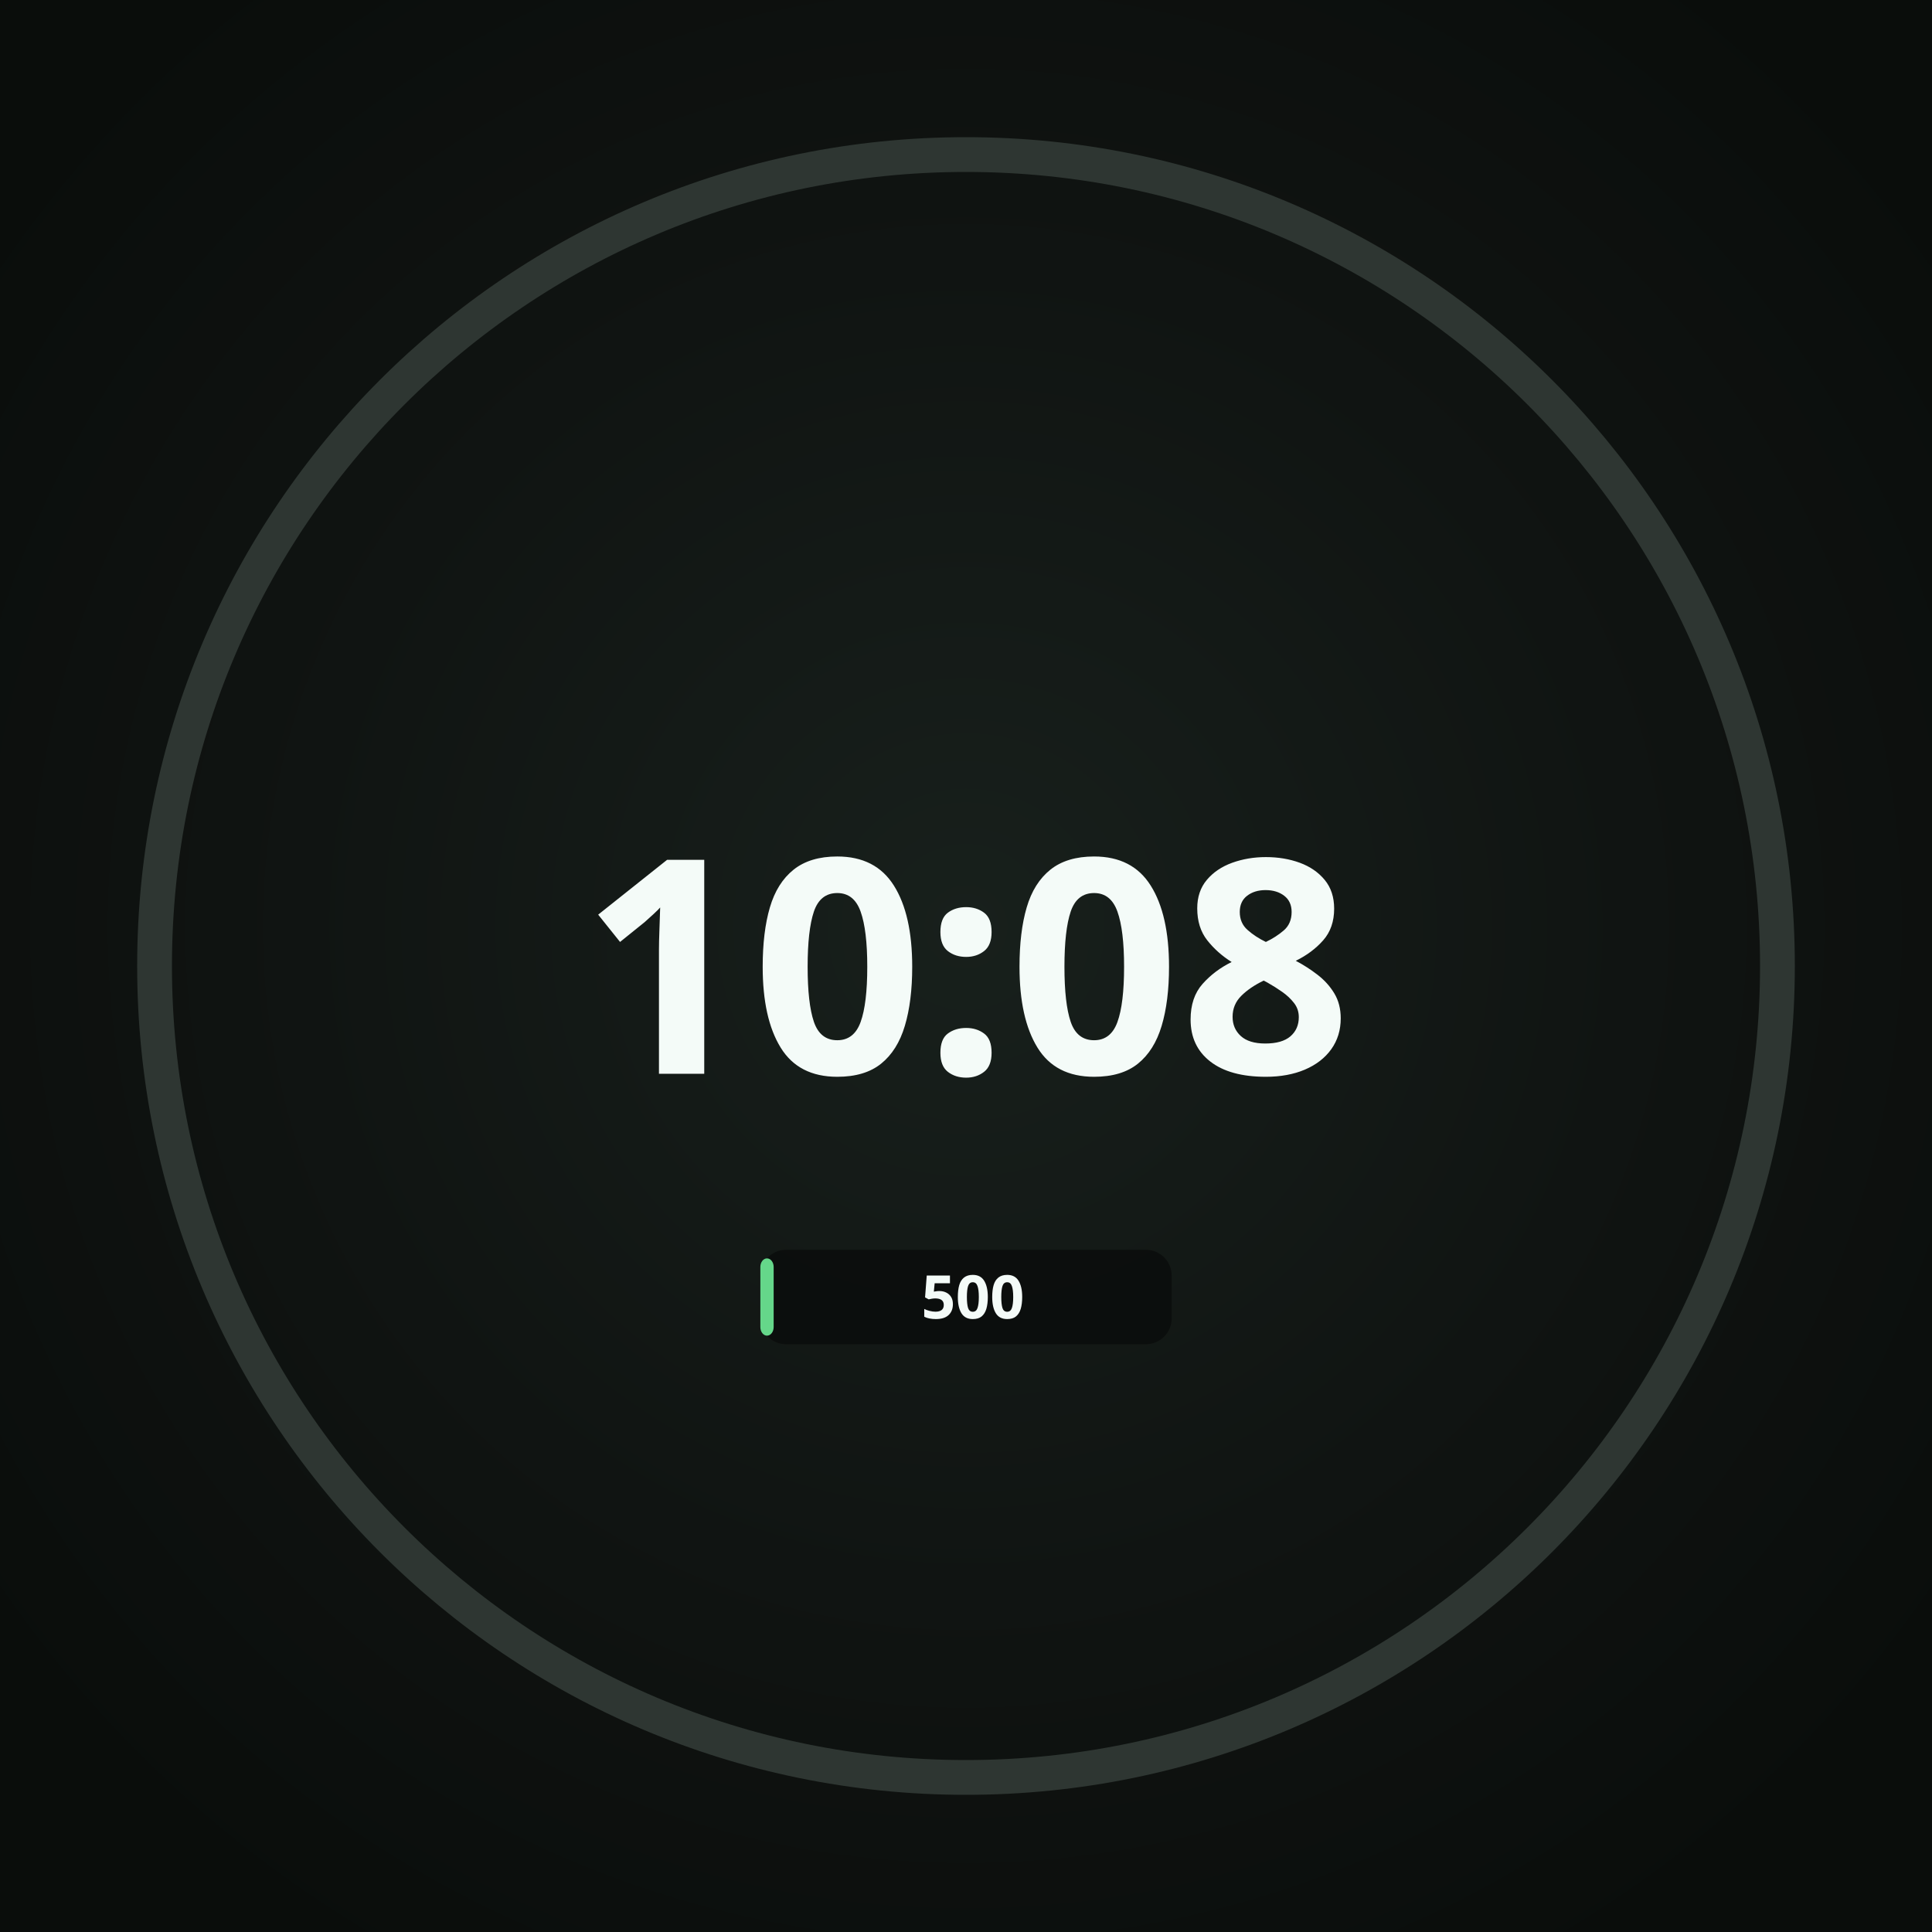
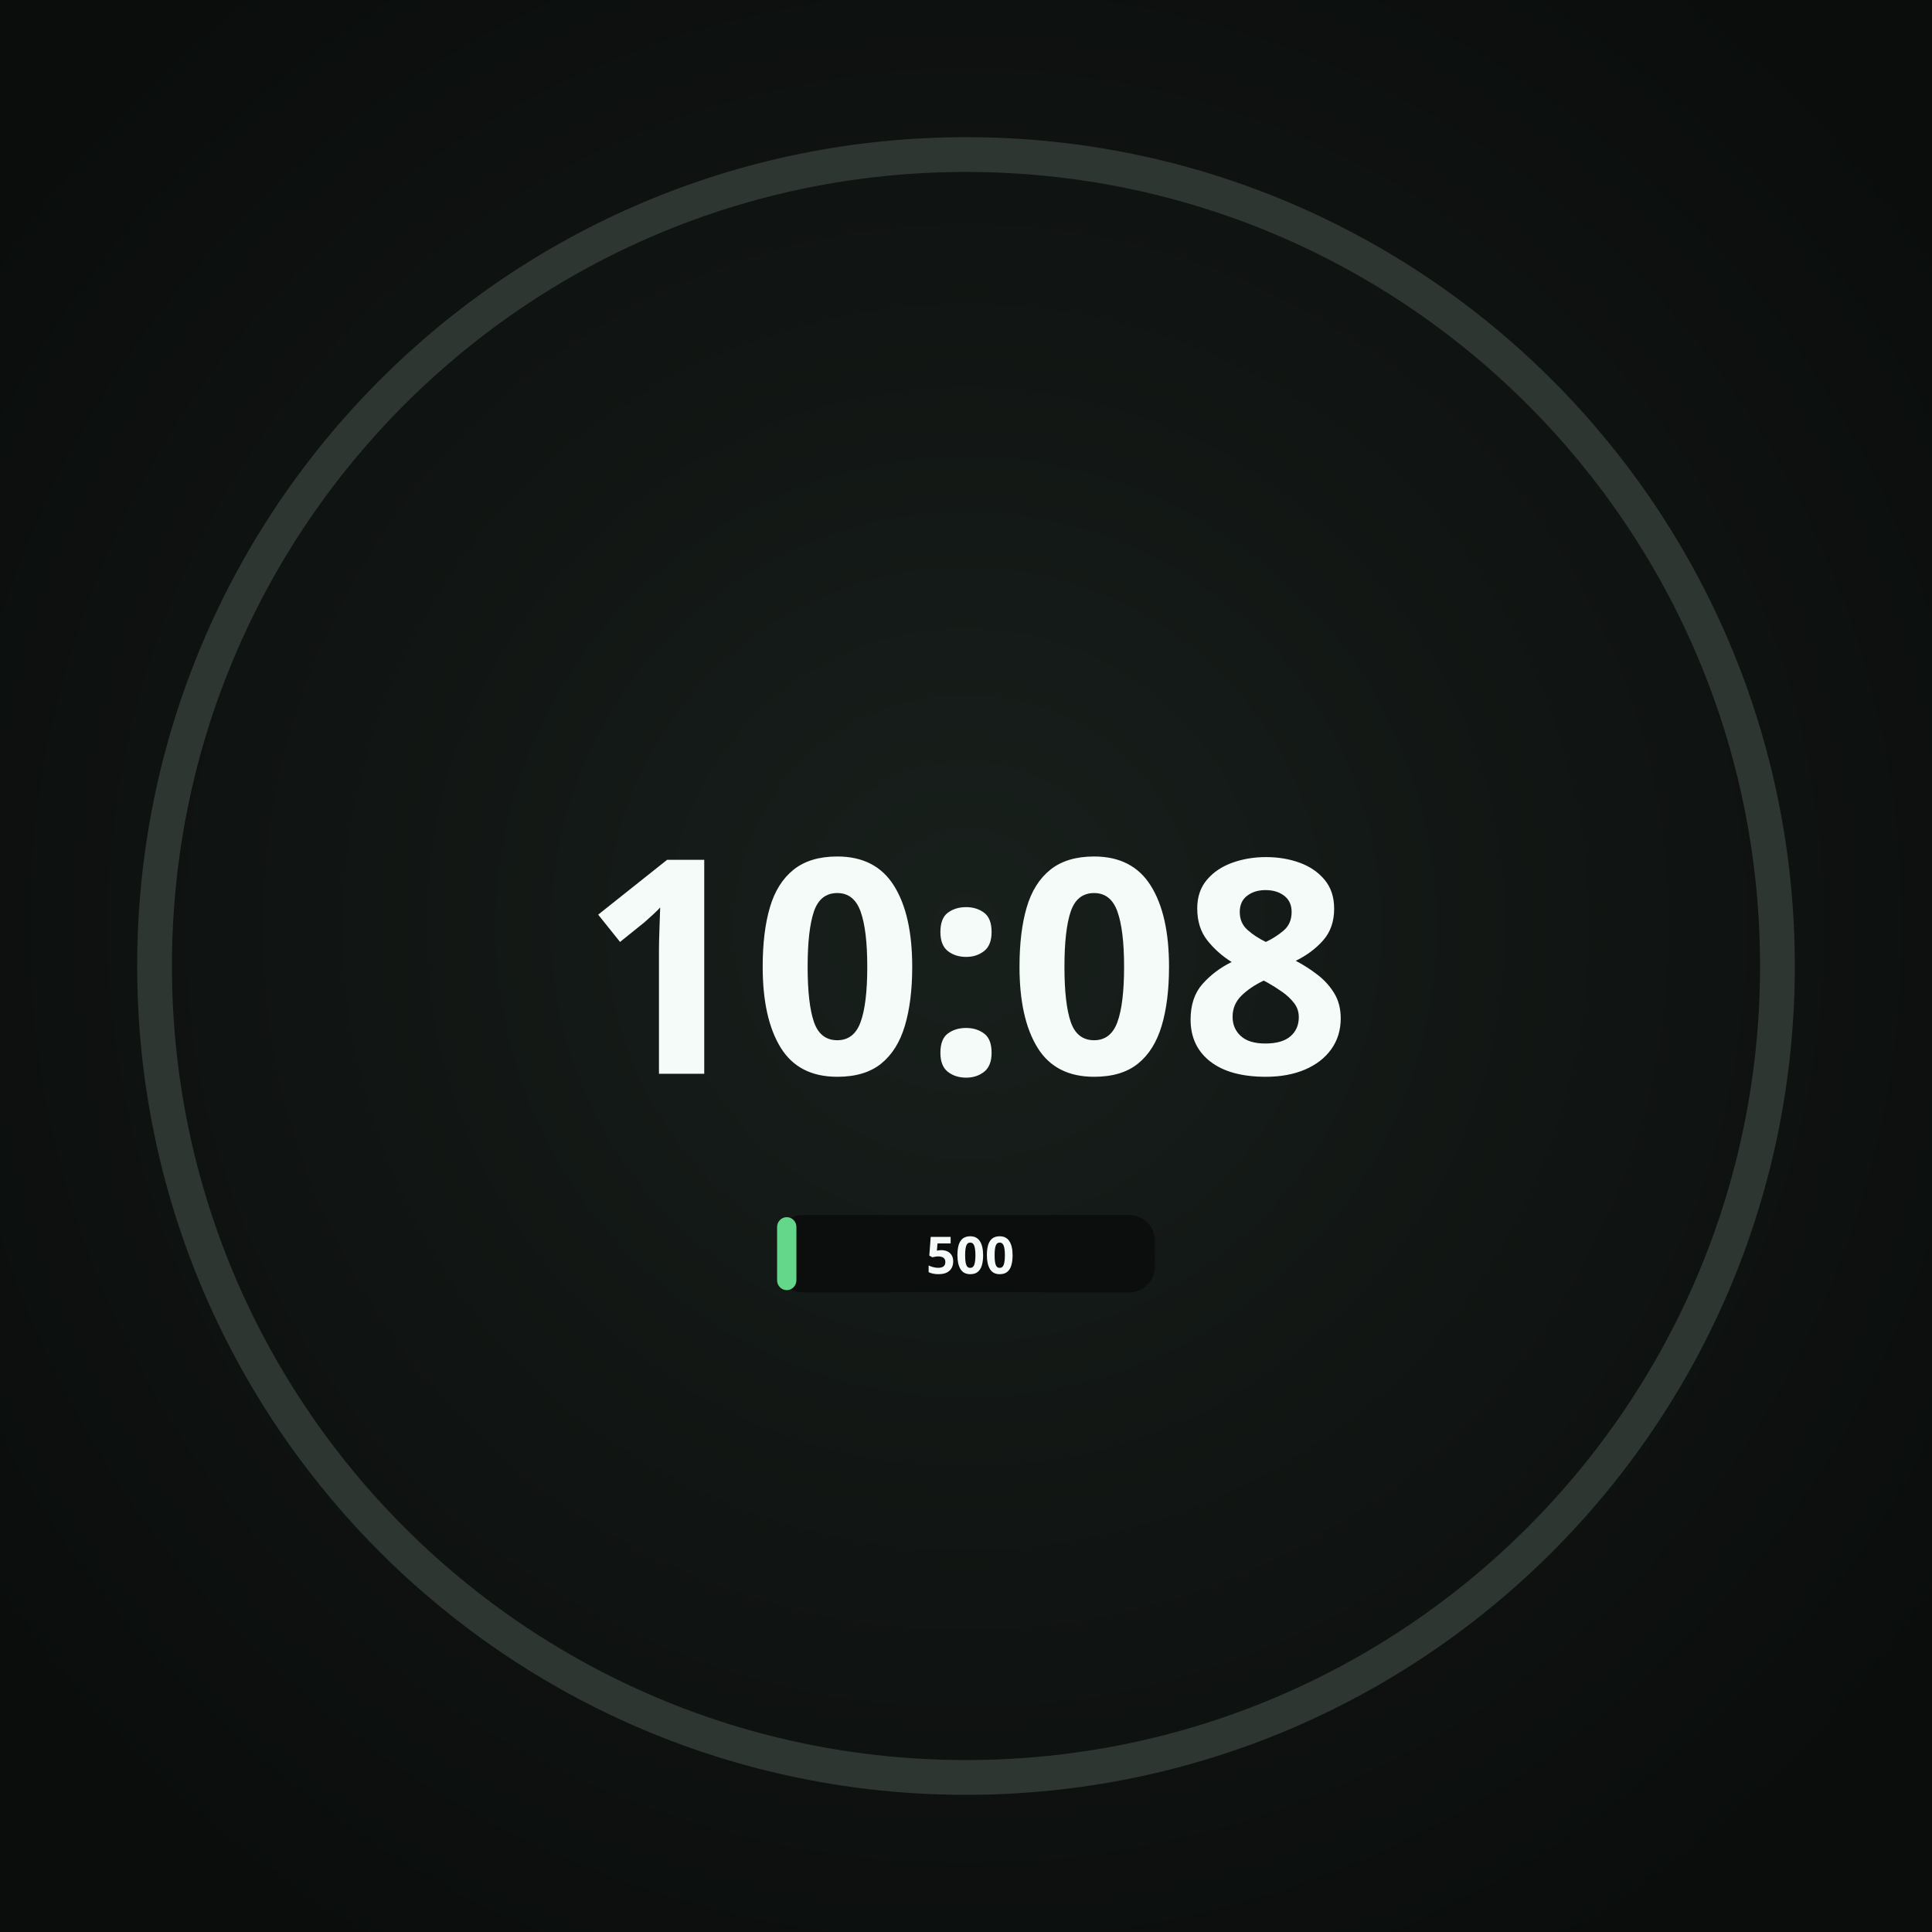
<svg xmlns="http://www.w3.org/2000/svg" width="450" height="450" viewBox="0 0 450 450" role="img" aria-label="Round · credits only">
  <defs>
    <radialGradient id="lift" cx="50%" cy="48%" r="62%">
      <stop offset="0%" stop-color="#18201C" />
      <stop offset="55%" stop-color="#101412" />
      <stop offset="100%" stop-color="#0A0D0B" />
    </radialGradient>
  </defs>
  <rect width="450" height="450" fill="url(#lift)" />
  <circle cx="225" cy="225" r="189.0" fill="none" stroke="#2E3632" stroke-width="8.1" />
  <text x="225" y="250.1" text-anchor="middle" font-family="Noto Sans, sans-serif" font-size="69.8" font-weight="700" fill="#F4FBF8">10:08</text>
-   <rect x="177.1" y="291.1" width="95.8" height="22.0" rx="6.0" fill="#0B0E0C" fill-opacity="0.92" />
-   <rect x="177.1" y="293.1" width="3.1" height="18.0" rx="2.0" fill="#65D78A" />
-   <text x="226.6" y="307.1" text-anchor="middle" font-family="Noto Sans, sans-serif" font-size="14" font-weight="700" fill="#F4FBF8">500</text>
+   <rect x="181.0" y="283.0" width="88.0" height="18.0" rx="6.0" fill="#0B0E0C" fill-opacity="0.92" />
+   <rect x="181.0" y="283.5" width="4.5" height="17.0" rx="2.3" fill="#65D78A" />
+   <text x="226.0" y="292.0" text-anchor="middle" dominant-baseline="central" font-family="Noto Sans, sans-serif" font-size="12.0" font-weight="700" fill="#F4FBF8">500</text>
</svg>
